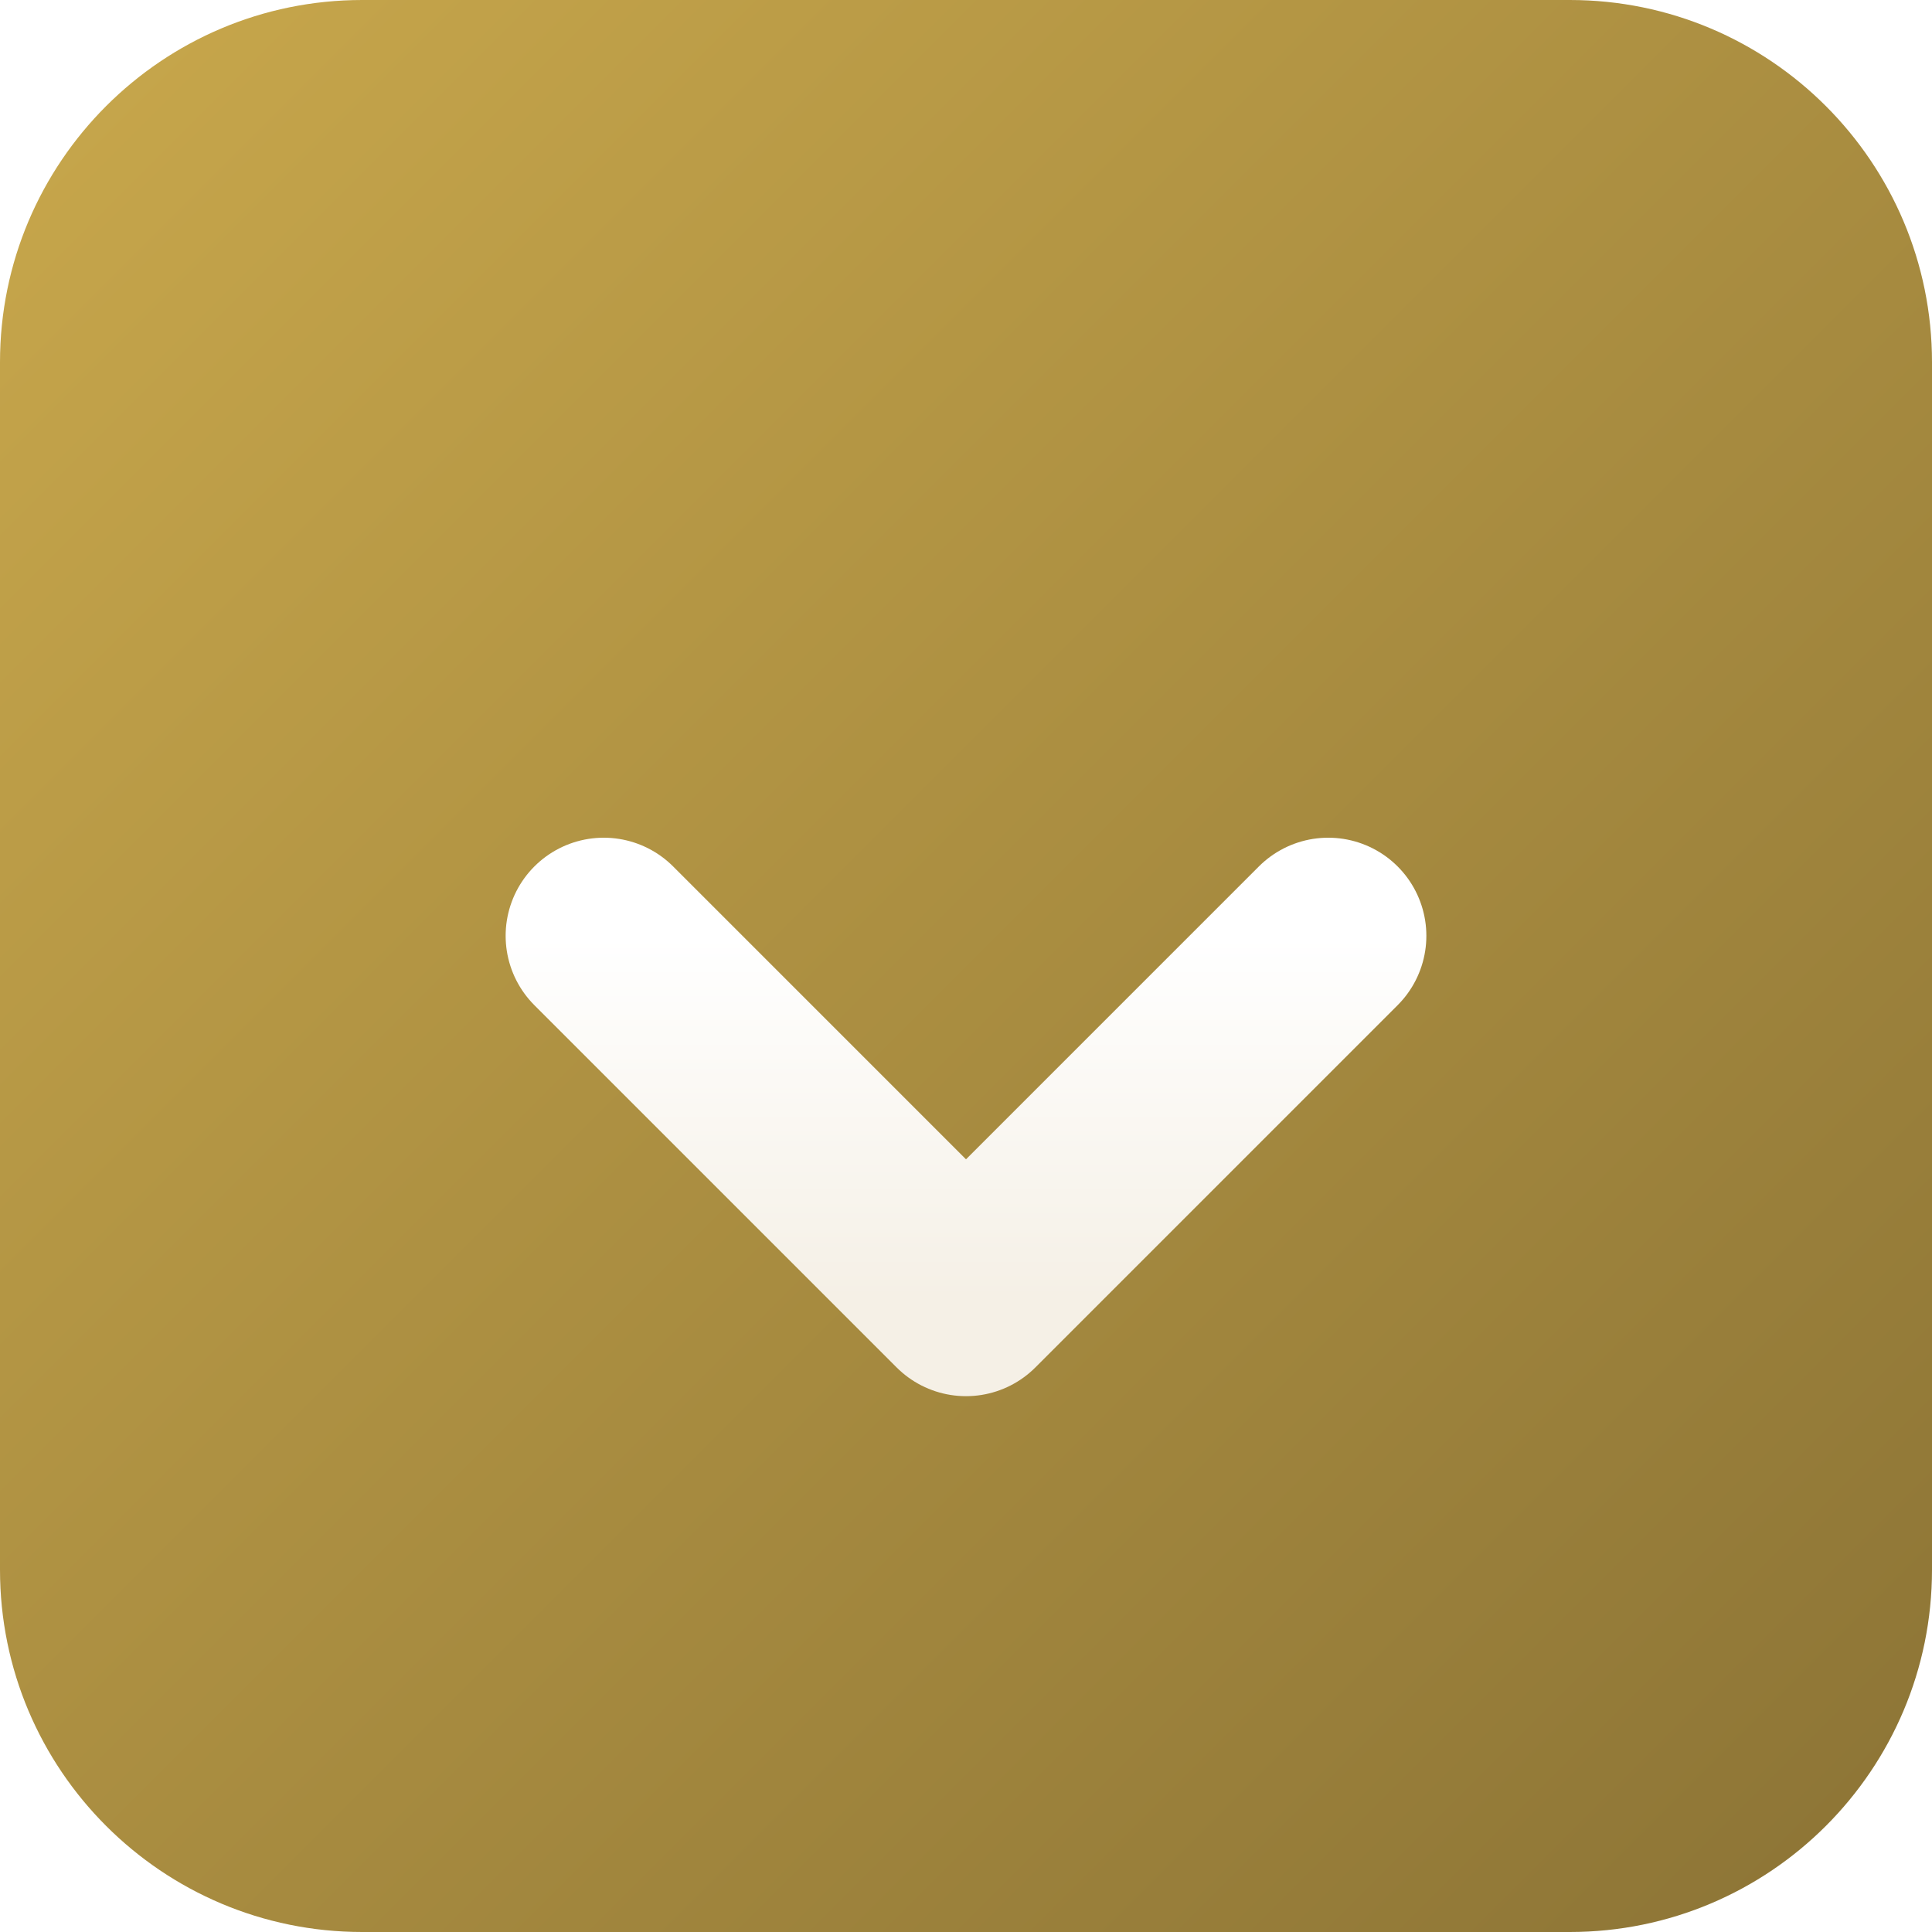
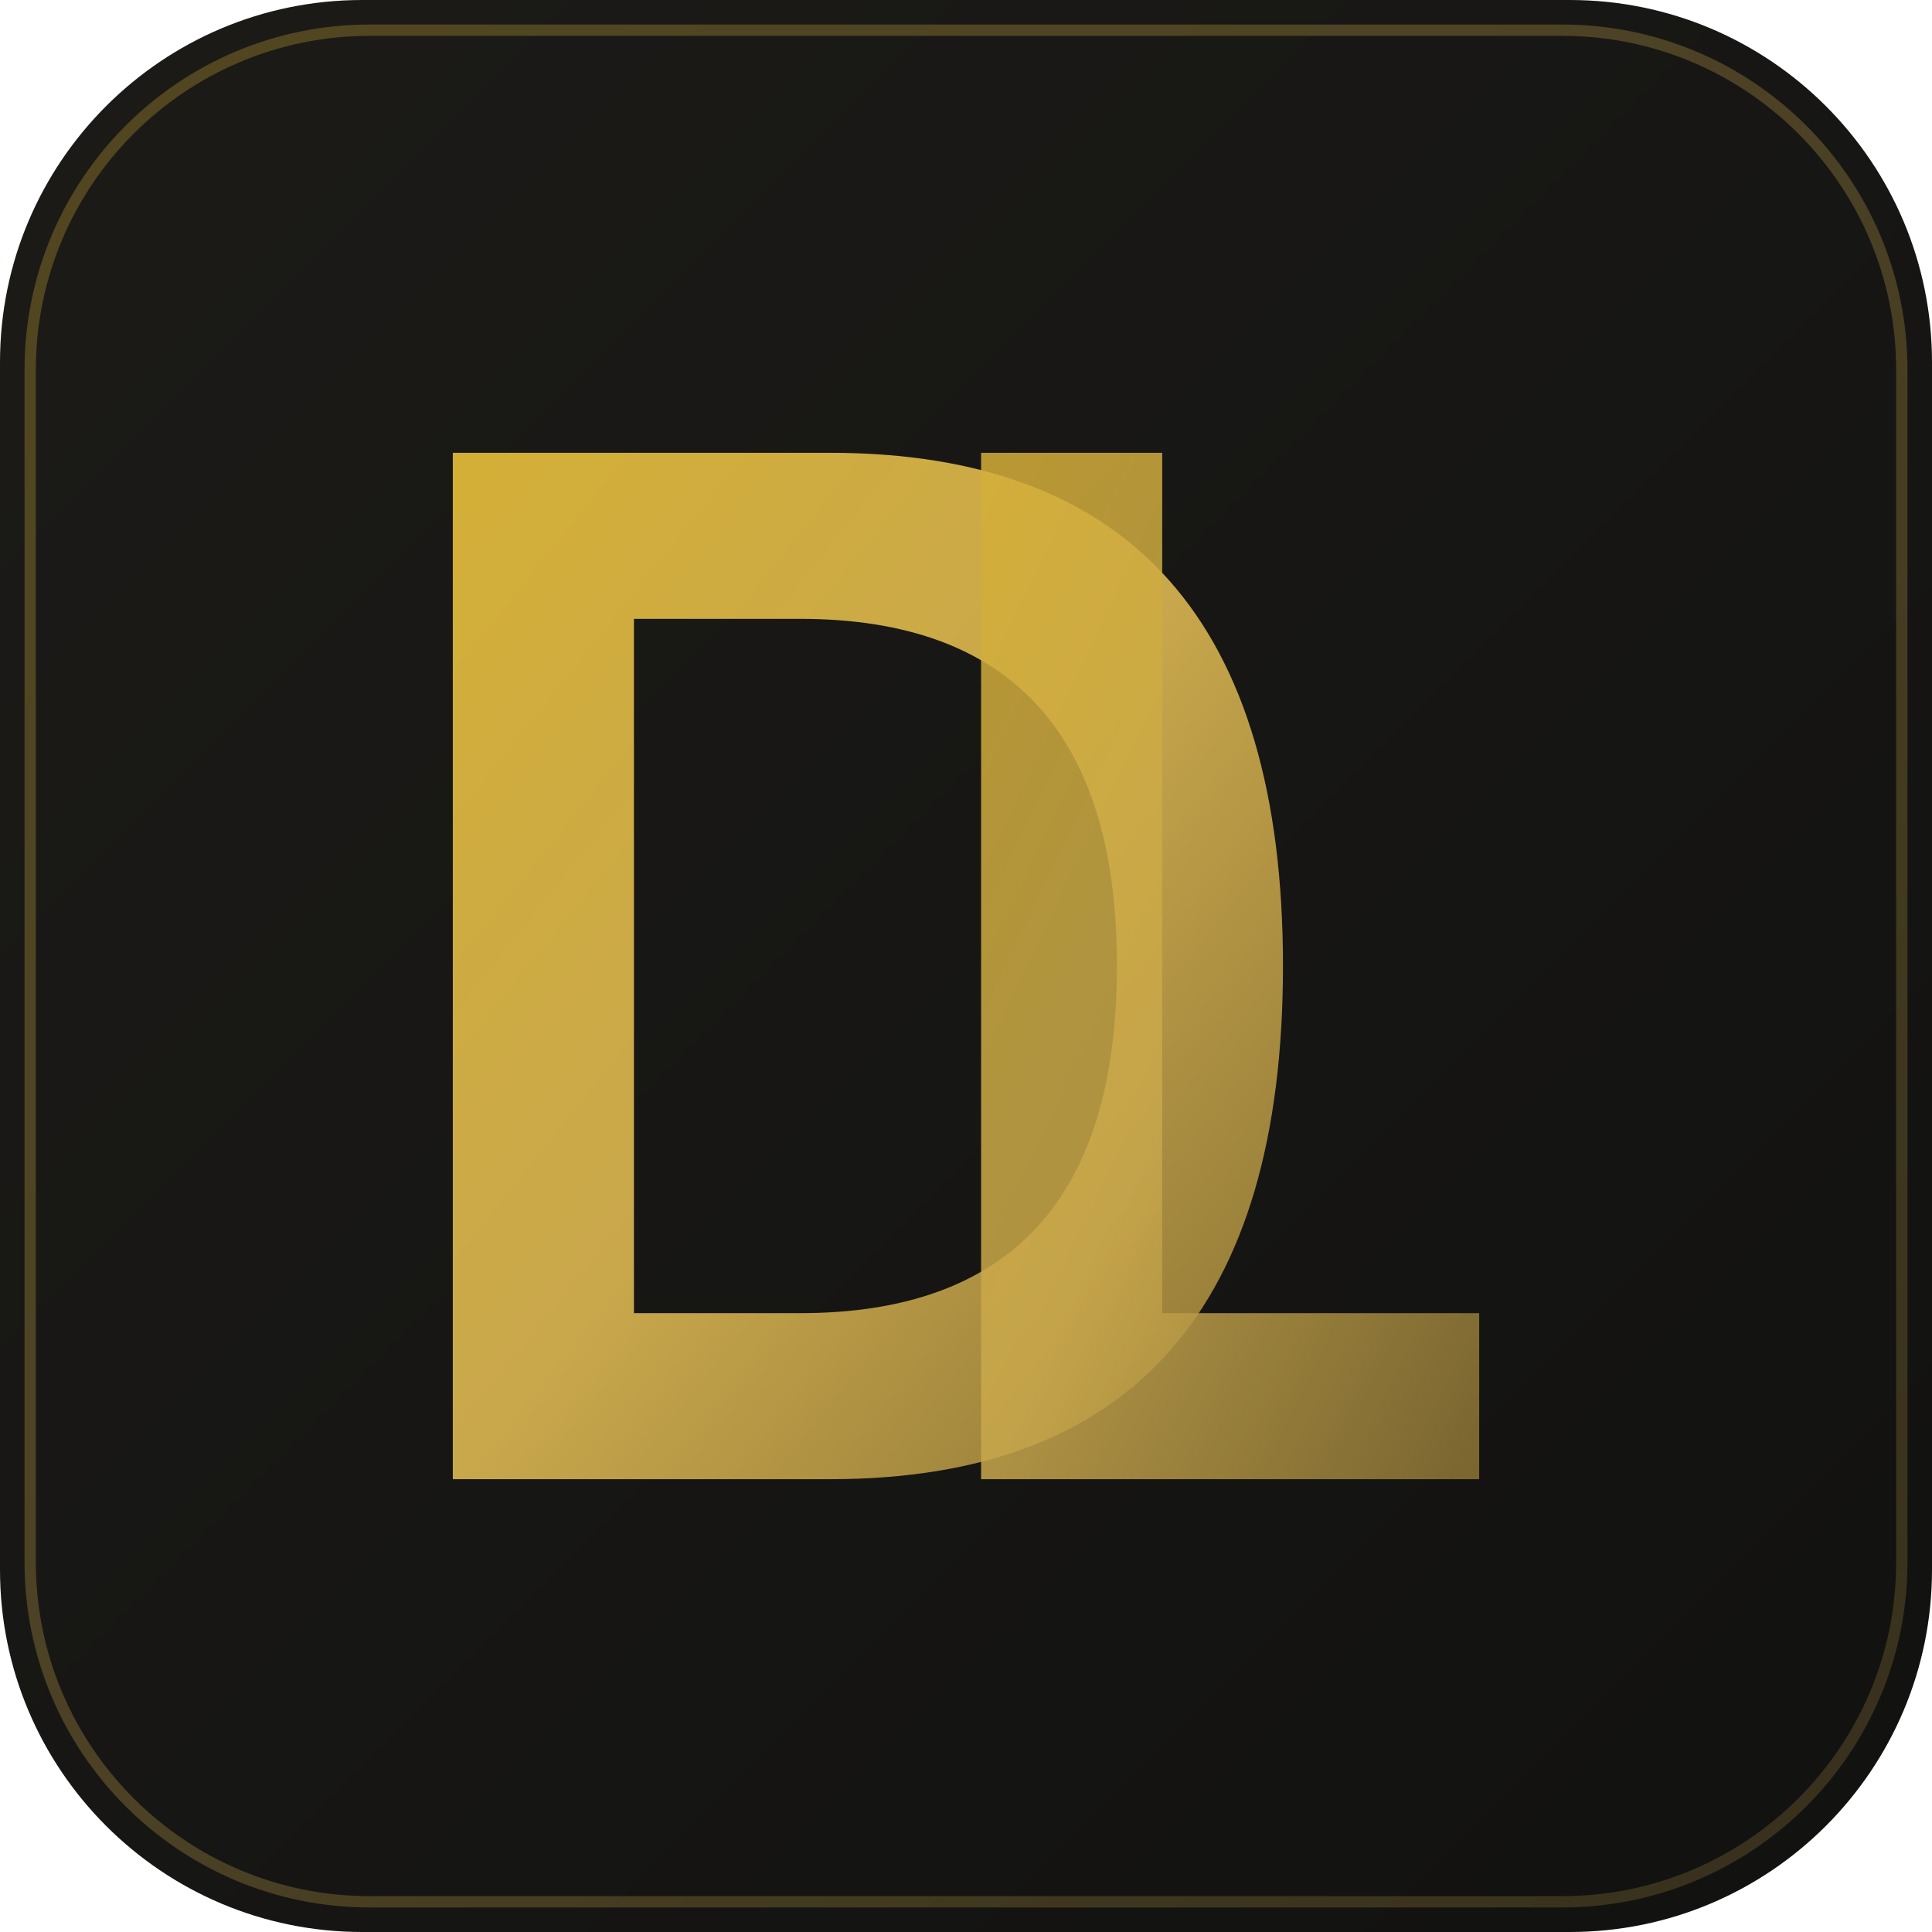
<svg xmlns="http://www.w3.org/2000/svg" viewBox="0 0 512 512">
  <defs>
    <linearGradient id="bg" x1="0%" y1="0%" x2="100%" y2="100%">
-       <stop offset="0%" style="stop-color:#C9A84C" />
+       <stop offset="0%" style="stop-color:#1C1B18" />
+       <stop offset="100%" style="stop-color:#111110" />
+     </linearGradient>
+     <linearGradient id="gold" x1="0%" y1="0%" x2="100%" y2="100%">
+       <stop offset="0%" style="stop-color:#D4AF37" />
+       <stop offset="50%" style="stop-color:#C9A84C" />
      <stop offset="100%" style="stop-color:#8B7335" />
-     </linearGradient>
-     <linearGradient id="arrow" x1="0%" y1="0%" x2="0%" y2="100%">
-       <stop offset="0%" style="stop-color:#ffffff" />
-       <stop offset="100%" style="stop-color:#F5F0E6" />
    </linearGradient>
  </defs>
  <rect width="512" height="512" rx="96" fill="url(#bg)" />
-   <path d="M256 100 L256 320" stroke="url(#arrow)" stroke-width="52" stroke-linecap="round" />
-   <path d="M160 248 L256 344 L352 248" stroke="url(#arrow)" stroke-width="52" stroke-linecap="round" stroke-linejoin="round" fill="none" />
-   <path d="M144 400 L368 400" stroke="url(#arrow)" stroke-width="52" stroke-linecap="round" />
+   <rect x="8" y="8" width="496" height="496" rx="90" fill="none" stroke="url(#gold)" stroke-width="3" opacity="0.3" />
+   <path d="M120 120 L120 392 L220 392 Q340 392 340 256 Q340 120 220 120 Z M168 164 L212 164 Q296 164 296 256 Q296 348 212 348 L168 348 Z" fill="url(#gold)" />
+   <path d="M260 120 L260 392 L392 392 L392 348 L308 348 L308 120 Z" fill="url(#gold)" opacity="0.85" />
</svg>
